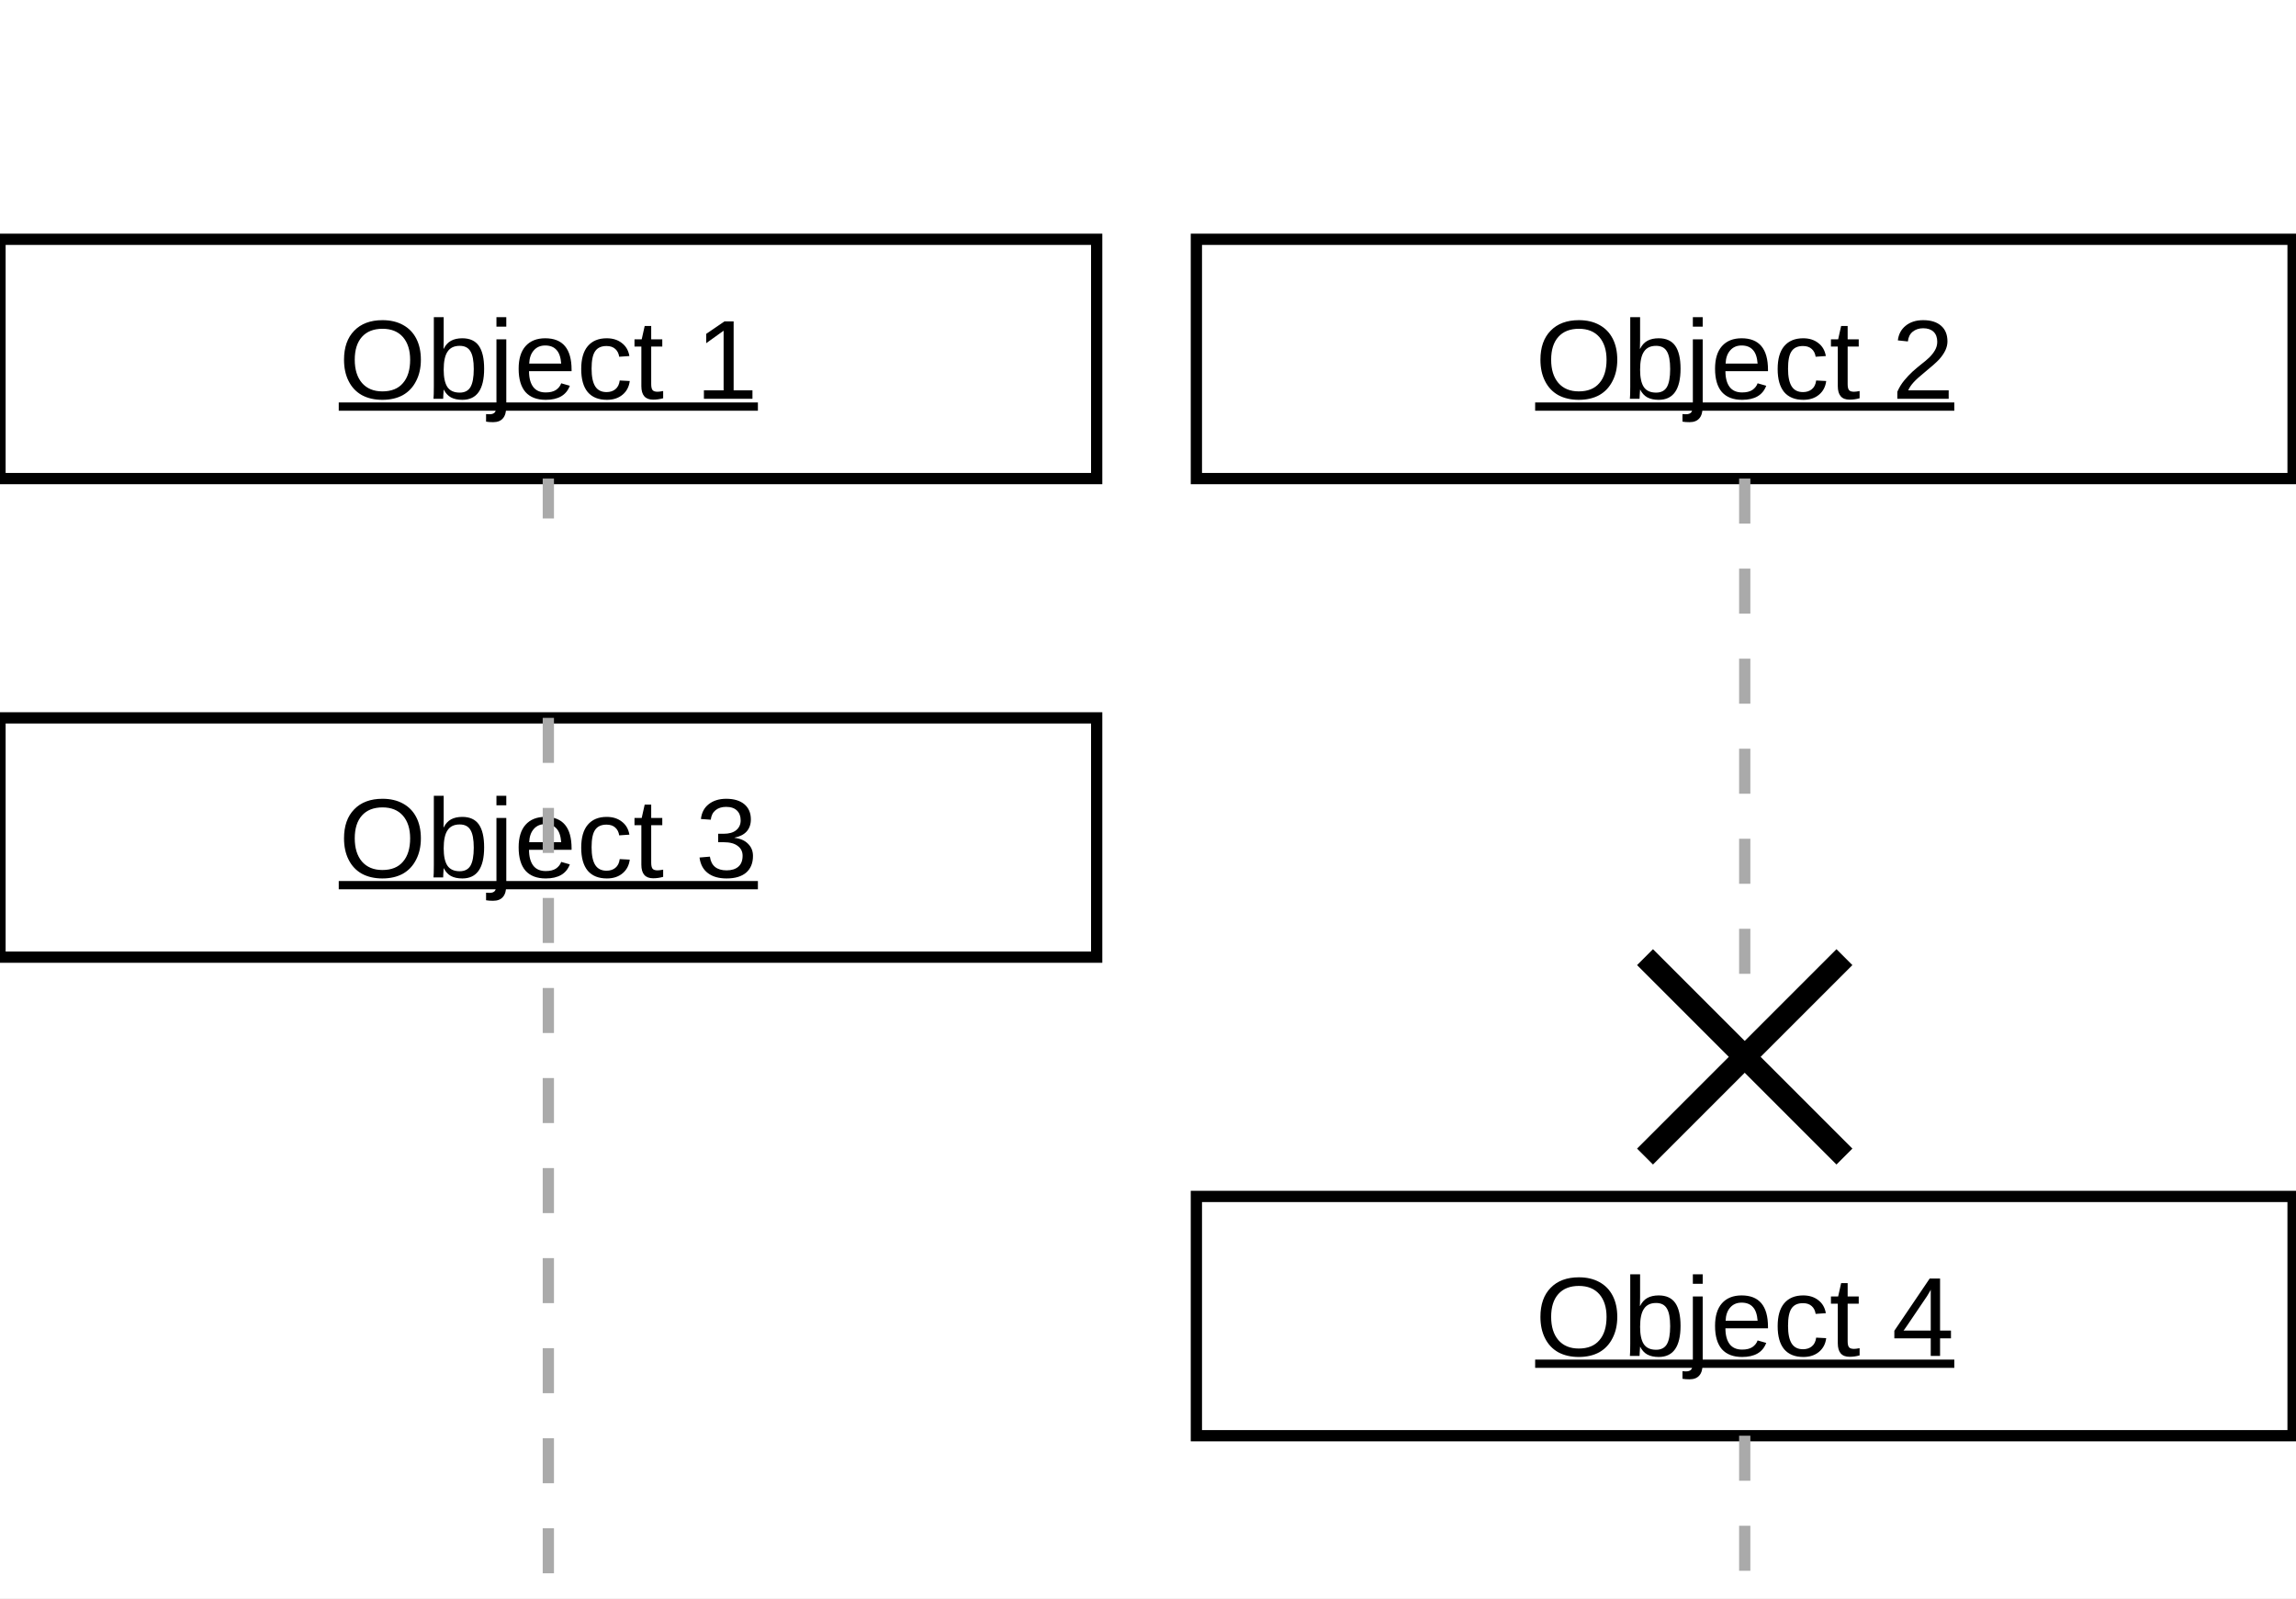
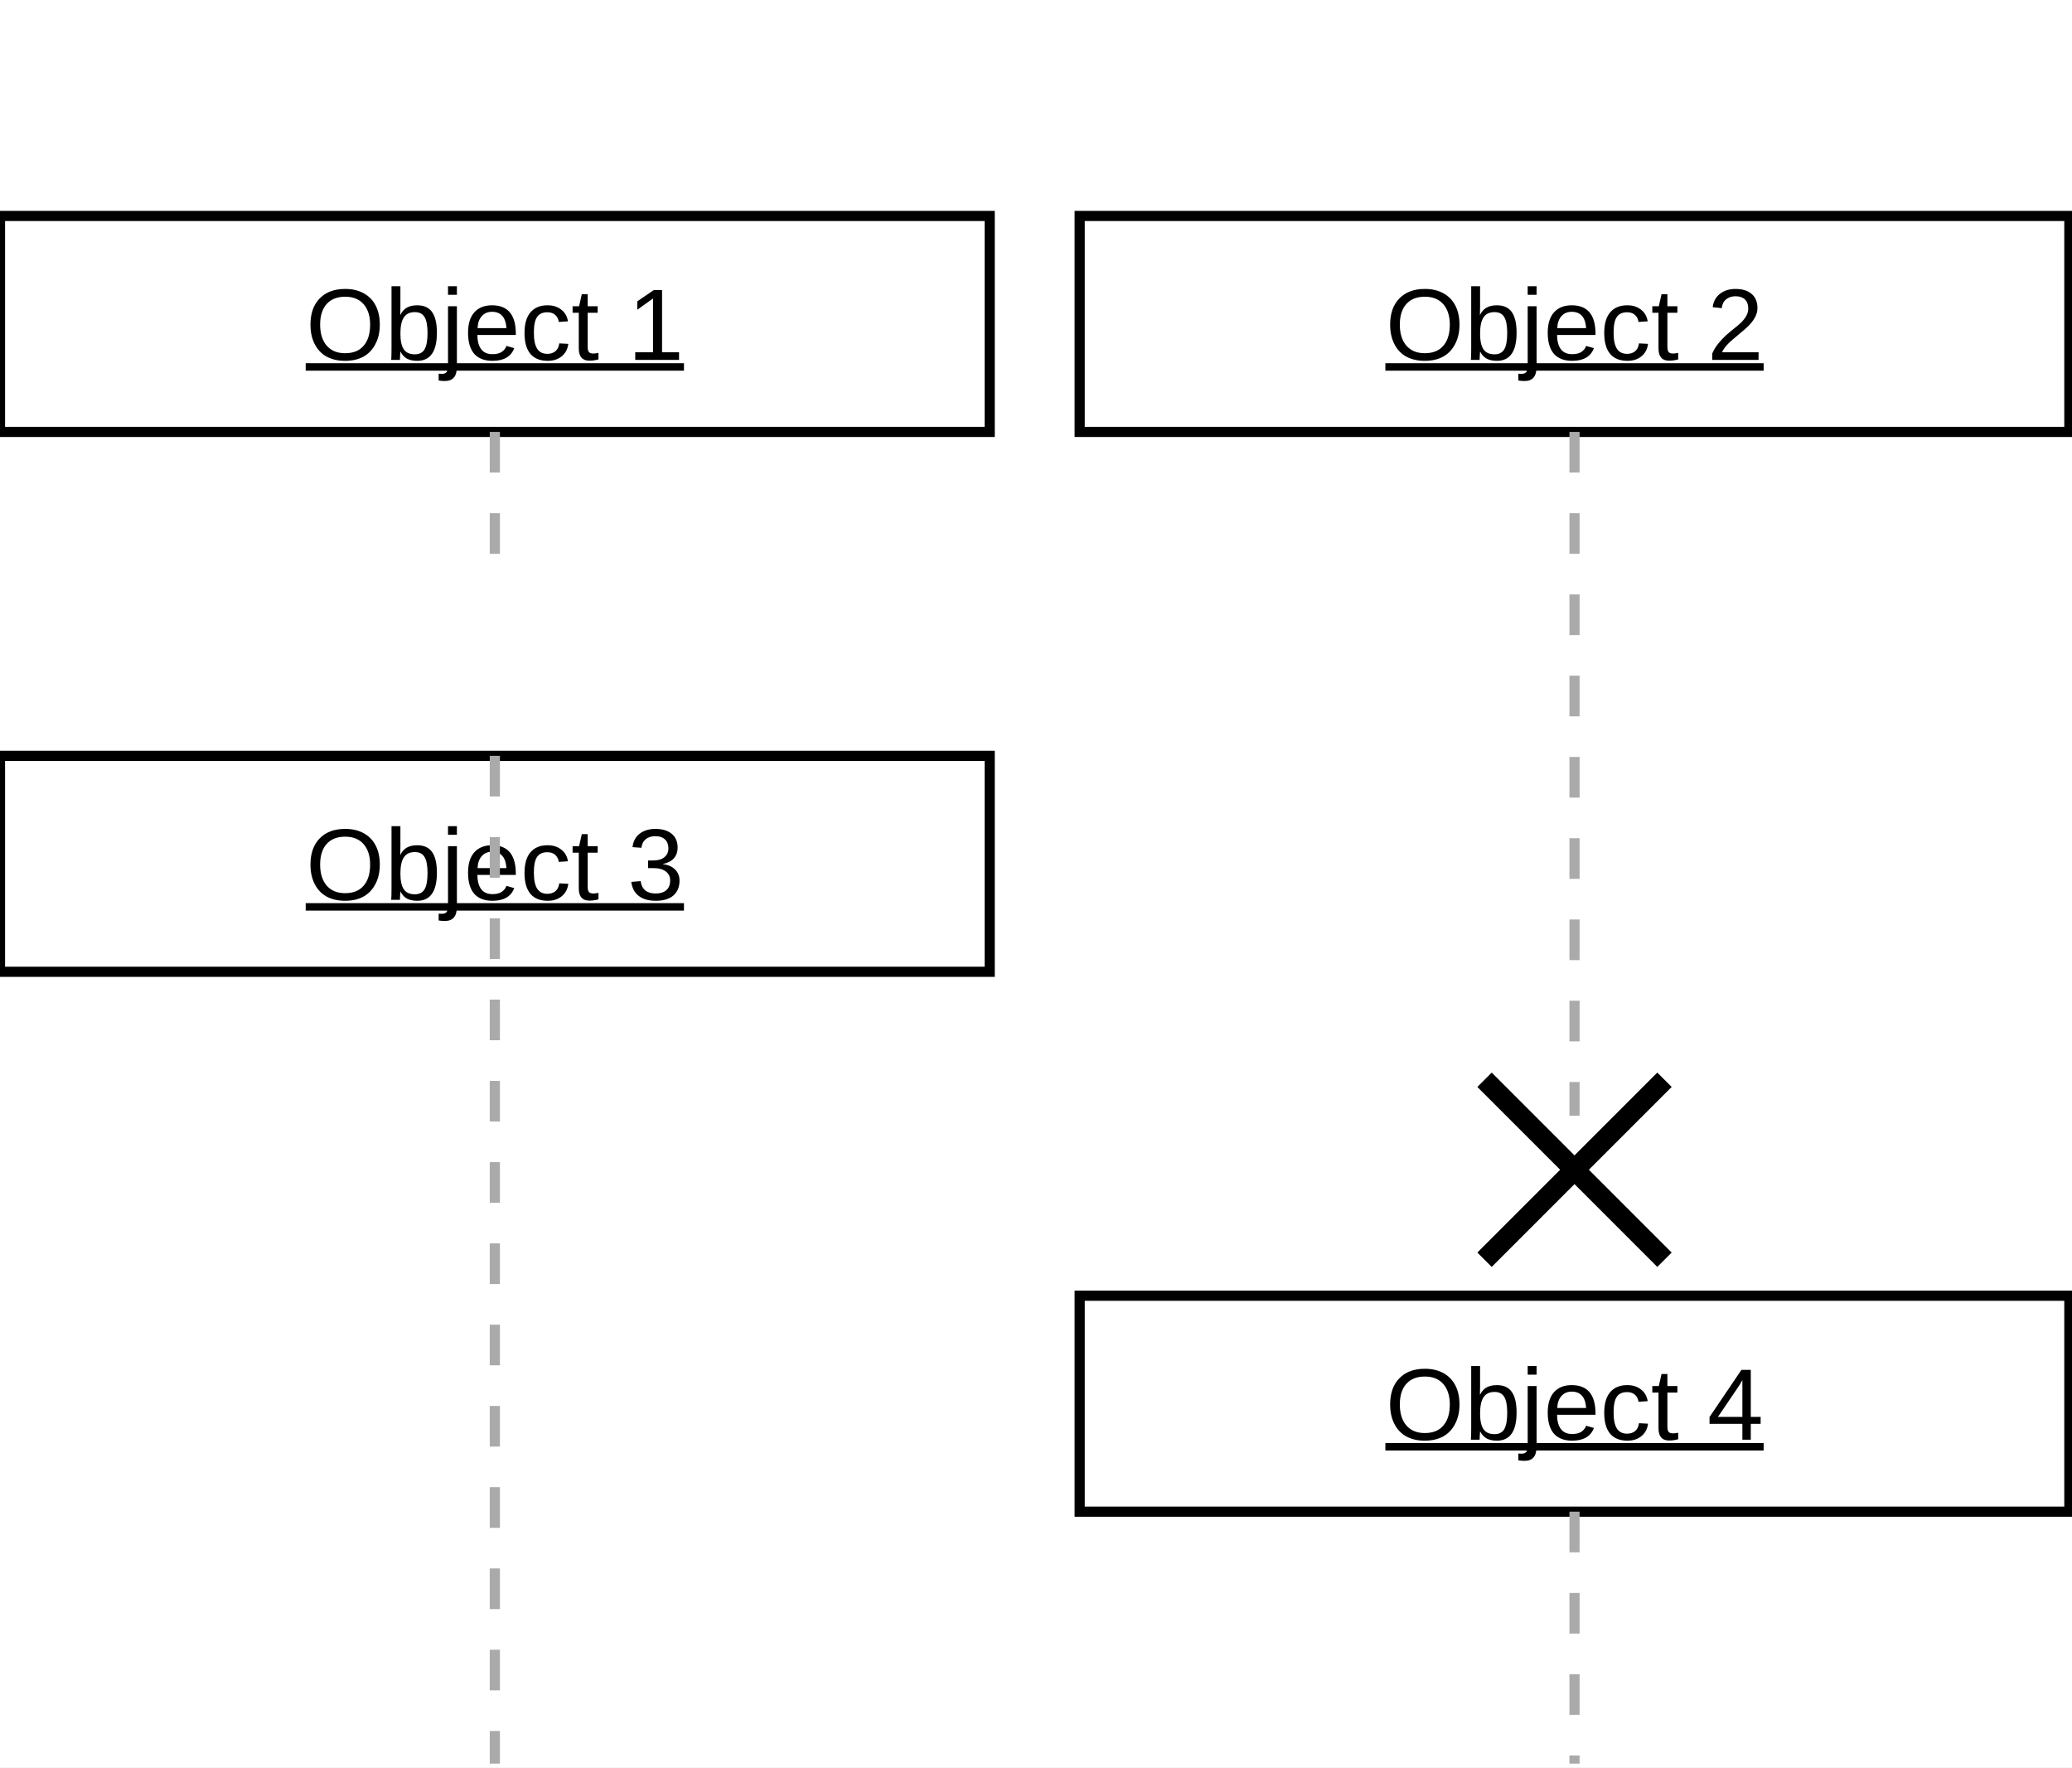
- <svg xmlns="http://www.w3.org/2000/svg" baseProfile="full" height="142px" version="1.1" width="204px">
+ <svg xmlns="http://www.w3.org/2000/svg" baseProfile="full" height="174px" version="1.1" width="204px">
  <defs />
  <g id="shapes" transform="scale(1.0)">
    <rect fill="white" height="100%" width="100%" x="0" y="0" />
    <rect fill="white" height="21.26" stroke="black" stroke-width="1" width="97.441" x="0.0" y="21.26" />
    <text fill="black" font-family="Arial, Helvetica, sans-serif" font-size="10px" text-anchor="middle" text-decoration="underline" x="48.72" y="35.433">Object 1</text>
    <rect fill="white" height="21.26" stroke="black" stroke-width="1" width="97.441" x="106.299" y="21.26" />
    <text fill="black" font-family="Arial, Helvetica, sans-serif" font-size="10px" text-anchor="middle" text-decoration="underline" x="155.02" y="35.433">Object 2</text>
-     <line stroke="#aaaaaa" stroke-dasharray="4" stroke-width="1" x1="48.72" x2="48.72" y1="42.52" y2="46.063" />
-     <rect fill="white" height="21.26" stroke="black" stroke-width="1" width="97.441" x="0.0" y="63.78" />
-     <text fill="black" font-family="Arial, Helvetica, sans-serif" font-size="10px" text-anchor="middle" text-decoration="underline" x="48.72" y="77.953">Object 3</text>
-     <line stroke="#aaaaaa" stroke-dasharray="4" stroke-width="1" x1="155.02" x2="155.02" y1="42.52" y2="88.583" />
-     <rect fill="white" height="21.26" stroke="black" stroke-width="1" width="97.441" x="106.299" y="106.299" />
-     <text fill="black" font-family="Arial, Helvetica, sans-serif" font-size="10px" text-anchor="middle" text-decoration="underline" x="155.02" y="120.472">Object 4</text>
-     <line stroke="#aaaaaa" stroke-dasharray="4" stroke-width="1" x1="48.72" x2="48.72" y1="63.78" y2="141.732" />
-     <line stroke="#aaaaaa" stroke-dasharray="4" stroke-width="1" x1="155.02" x2="155.02" y1="127.559" y2="141.732" />
-     <line stroke="black" stroke-width="2" x1="146.161" x2="163.878" y1="102.756" y2="85.039" />
-     <line stroke="black" stroke-width="2" x1="146.161" x2="163.878" y1="85.039" y2="102.756" />
+     <line stroke="#aaaaaa" stroke-dasharray="4" stroke-width="1" x1="48.72" x2="48.72" y1="42.52" y2="56.693" />
+     <rect fill="white" height="21.26" stroke="black" stroke-width="1" width="97.441" x="0.0" y="74.409" />
+     <text fill="black" font-family="Arial, Helvetica, sans-serif" font-size="10px" text-anchor="middle" text-decoration="underline" x="48.72" y="88.583">Object 3</text>
+     <line stroke="#aaaaaa" stroke-dasharray="4" stroke-width="1" x1="155.02" x2="155.02" y1="42.52" y2="109.843" />
+     <rect fill="white" height="21.26" stroke="black" stroke-width="1" width="97.441" x="106.299" y="127.559" />
+     <text fill="black" font-family="Arial, Helvetica, sans-serif" font-size="10px" text-anchor="middle" text-decoration="underline" x="155.02" y="141.732">Object 4</text>
+     <line stroke="#aaaaaa" stroke-dasharray="4" stroke-width="1" x1="48.72" x2="48.72" y1="74.409" y2="173.622" />
+     <line stroke="#aaaaaa" stroke-dasharray="4" stroke-width="1" x1="155.02" x2="155.02" y1="148.819" y2="173.622" />
+     <line stroke="black" stroke-width="2" x1="146.161" x2="163.878" y1="124.016" y2="106.299" />
+     <line stroke="black" stroke-width="2" x1="146.161" x2="163.878" y1="106.299" y2="124.016" />
  </g>
</svg>
